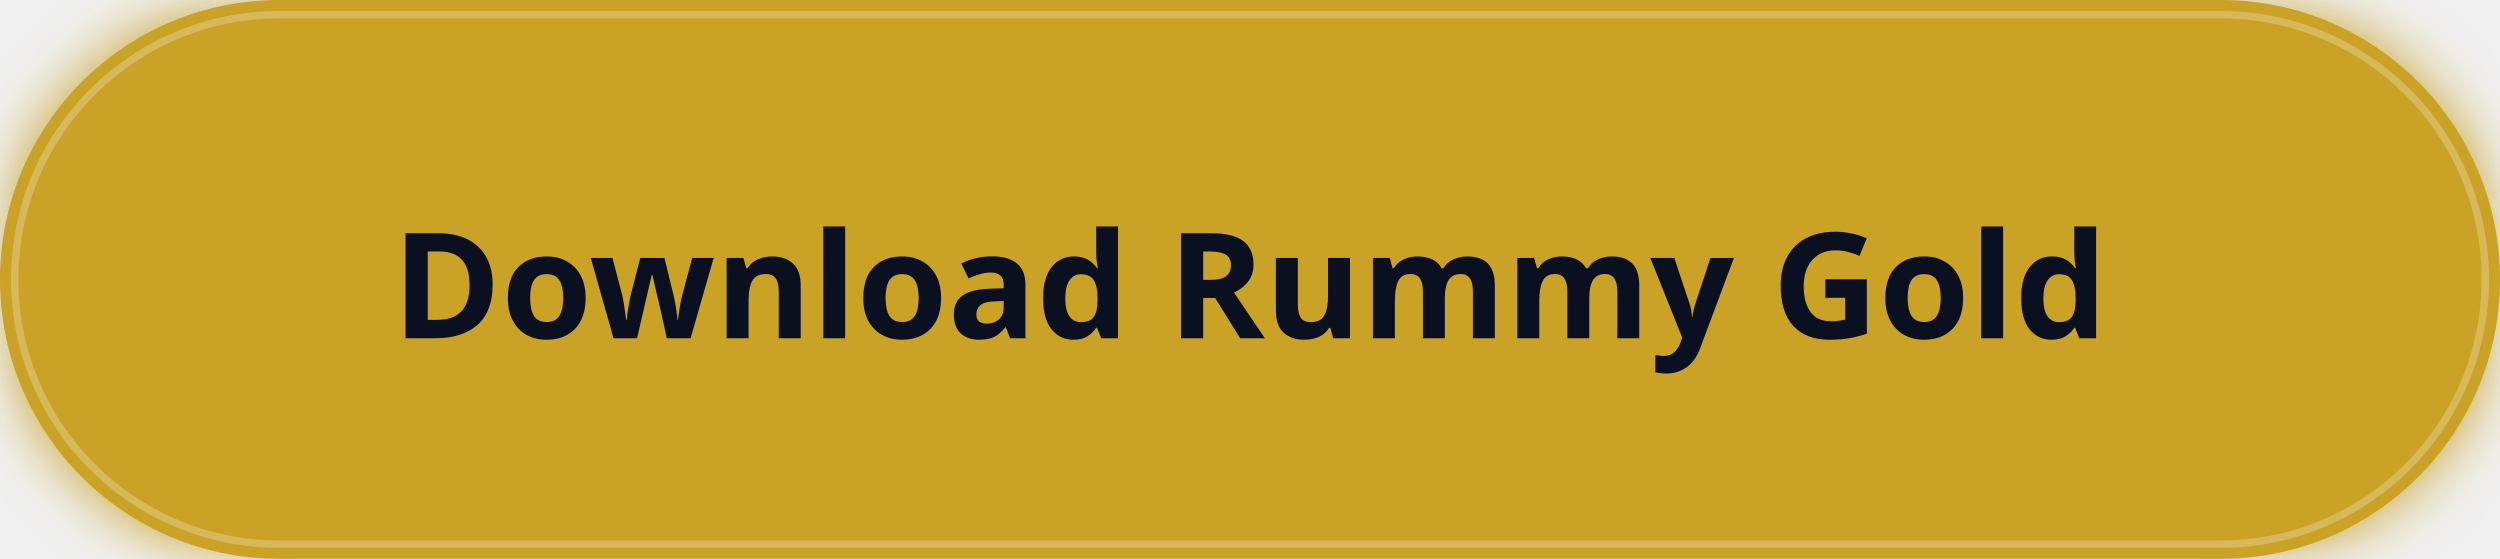
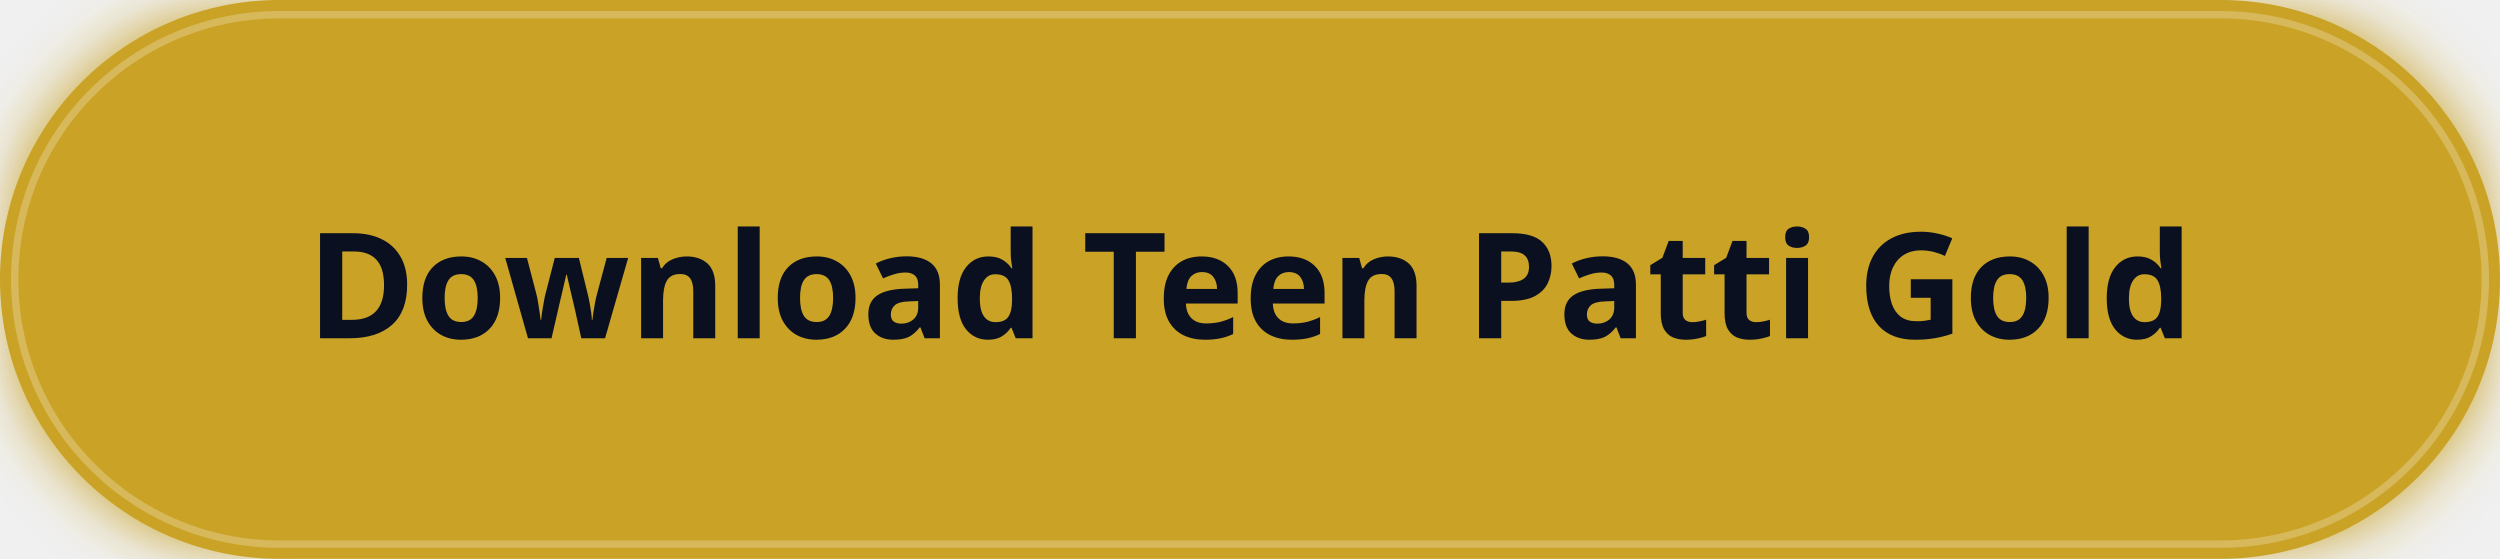
<svg xmlns="http://www.w3.org/2000/svg" viewBox="0 0 340 76" fill="none">
  <defs>
    <linearGradient id="btn" x1="0" y1="0" x2="340" y2="76">
      <stop stop-color="#c9a227" />
      <stop offset="0.5" stop-color="#e8c547" />
      <stop offset="1" stop-color="#f5dfa0" />
    </linearGradient>
    <filter id="glow" x="-20%" y="-20%" width="140%" height="140%">
      <feGaussianBlur stdDeviation="4" result="b" />
      <feMerge>
        <feMergeNode in="b" />
        <feMergeNode in="SourceGraphic" />
      </feMerge>
    </filter>
  </defs>
  <rect width="340" height="76" rx="38" fill="url(#btn)" filter="url(#glow)" />
  <rect x="2" y="2" width="336" height="72" rx="36" fill="none" stroke="#fff" stroke-opacity="0.25" stroke-width="1" />
-   <text x="170" y="46" text-anchor="middle" font-family="system-ui,sans-serif" font-size="20" font-weight="800" fill="#0a1020">Download Rummy Gold</text>
+   <text x="170" y="46" text-anchor="middle" font-family="system-ui,sans-serif" font-size="20" font-weight="800" fill="#0a1020">Download Teen Patti Gold</text>
</svg>
